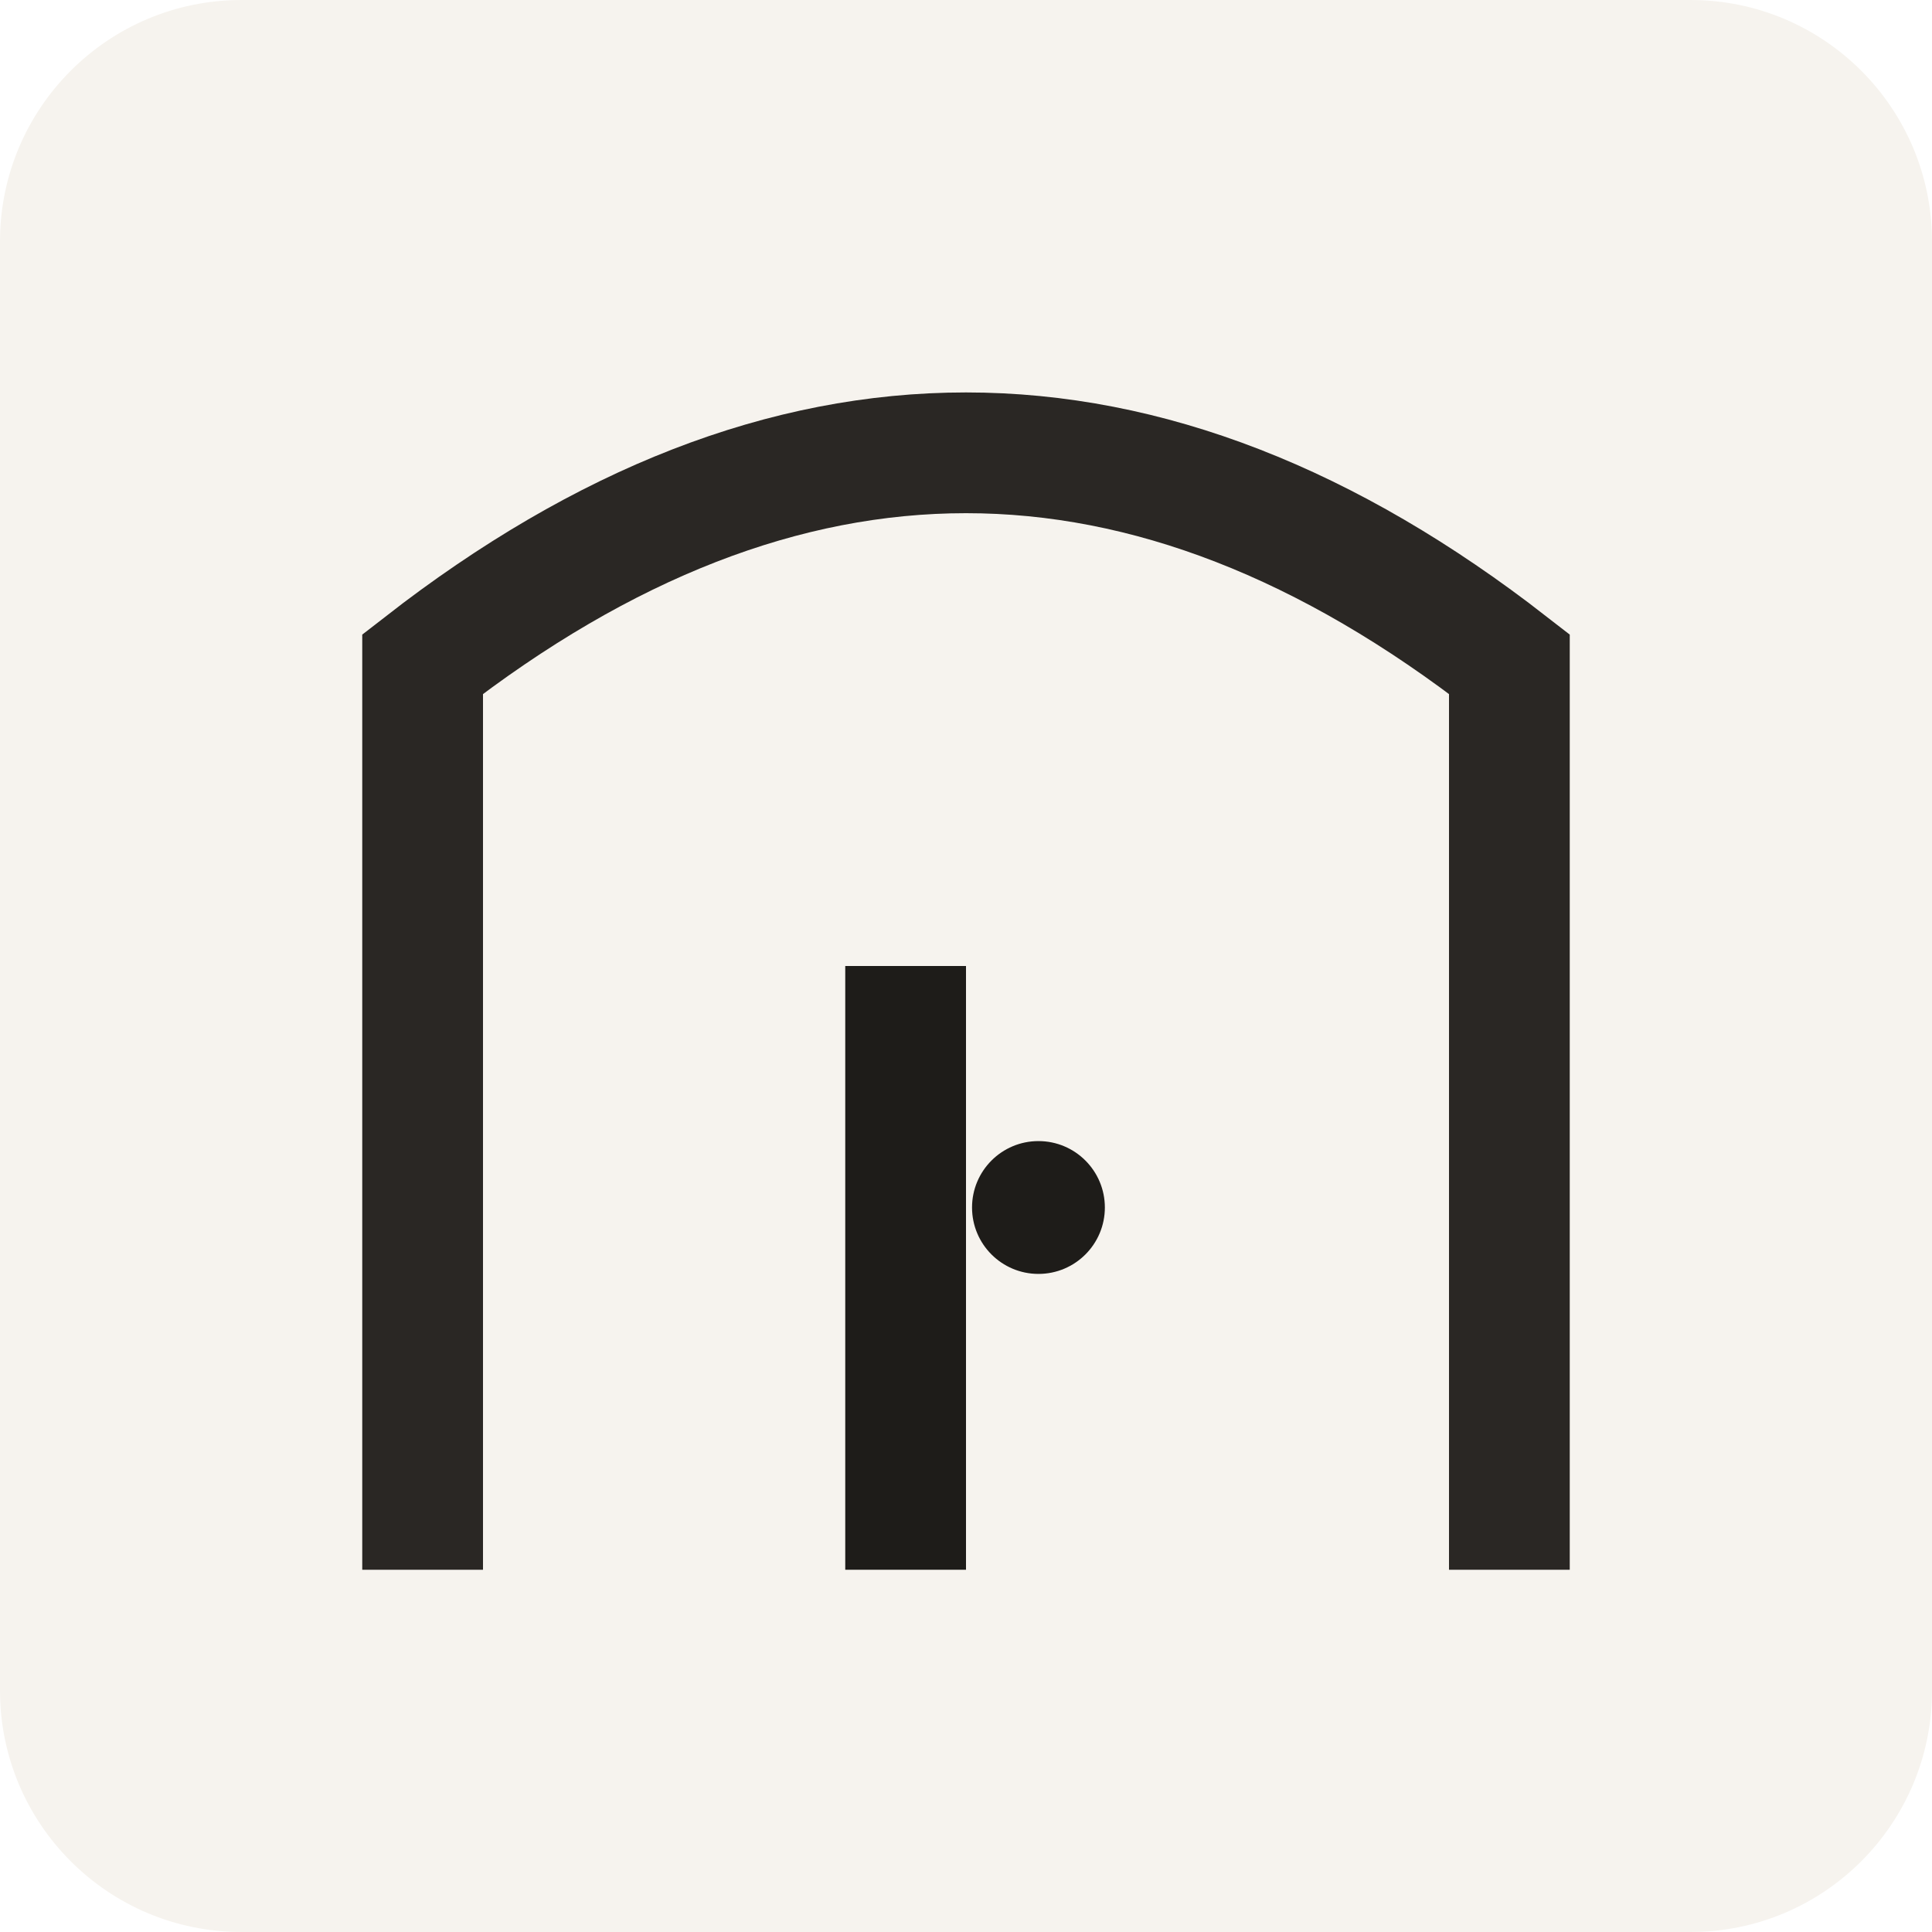
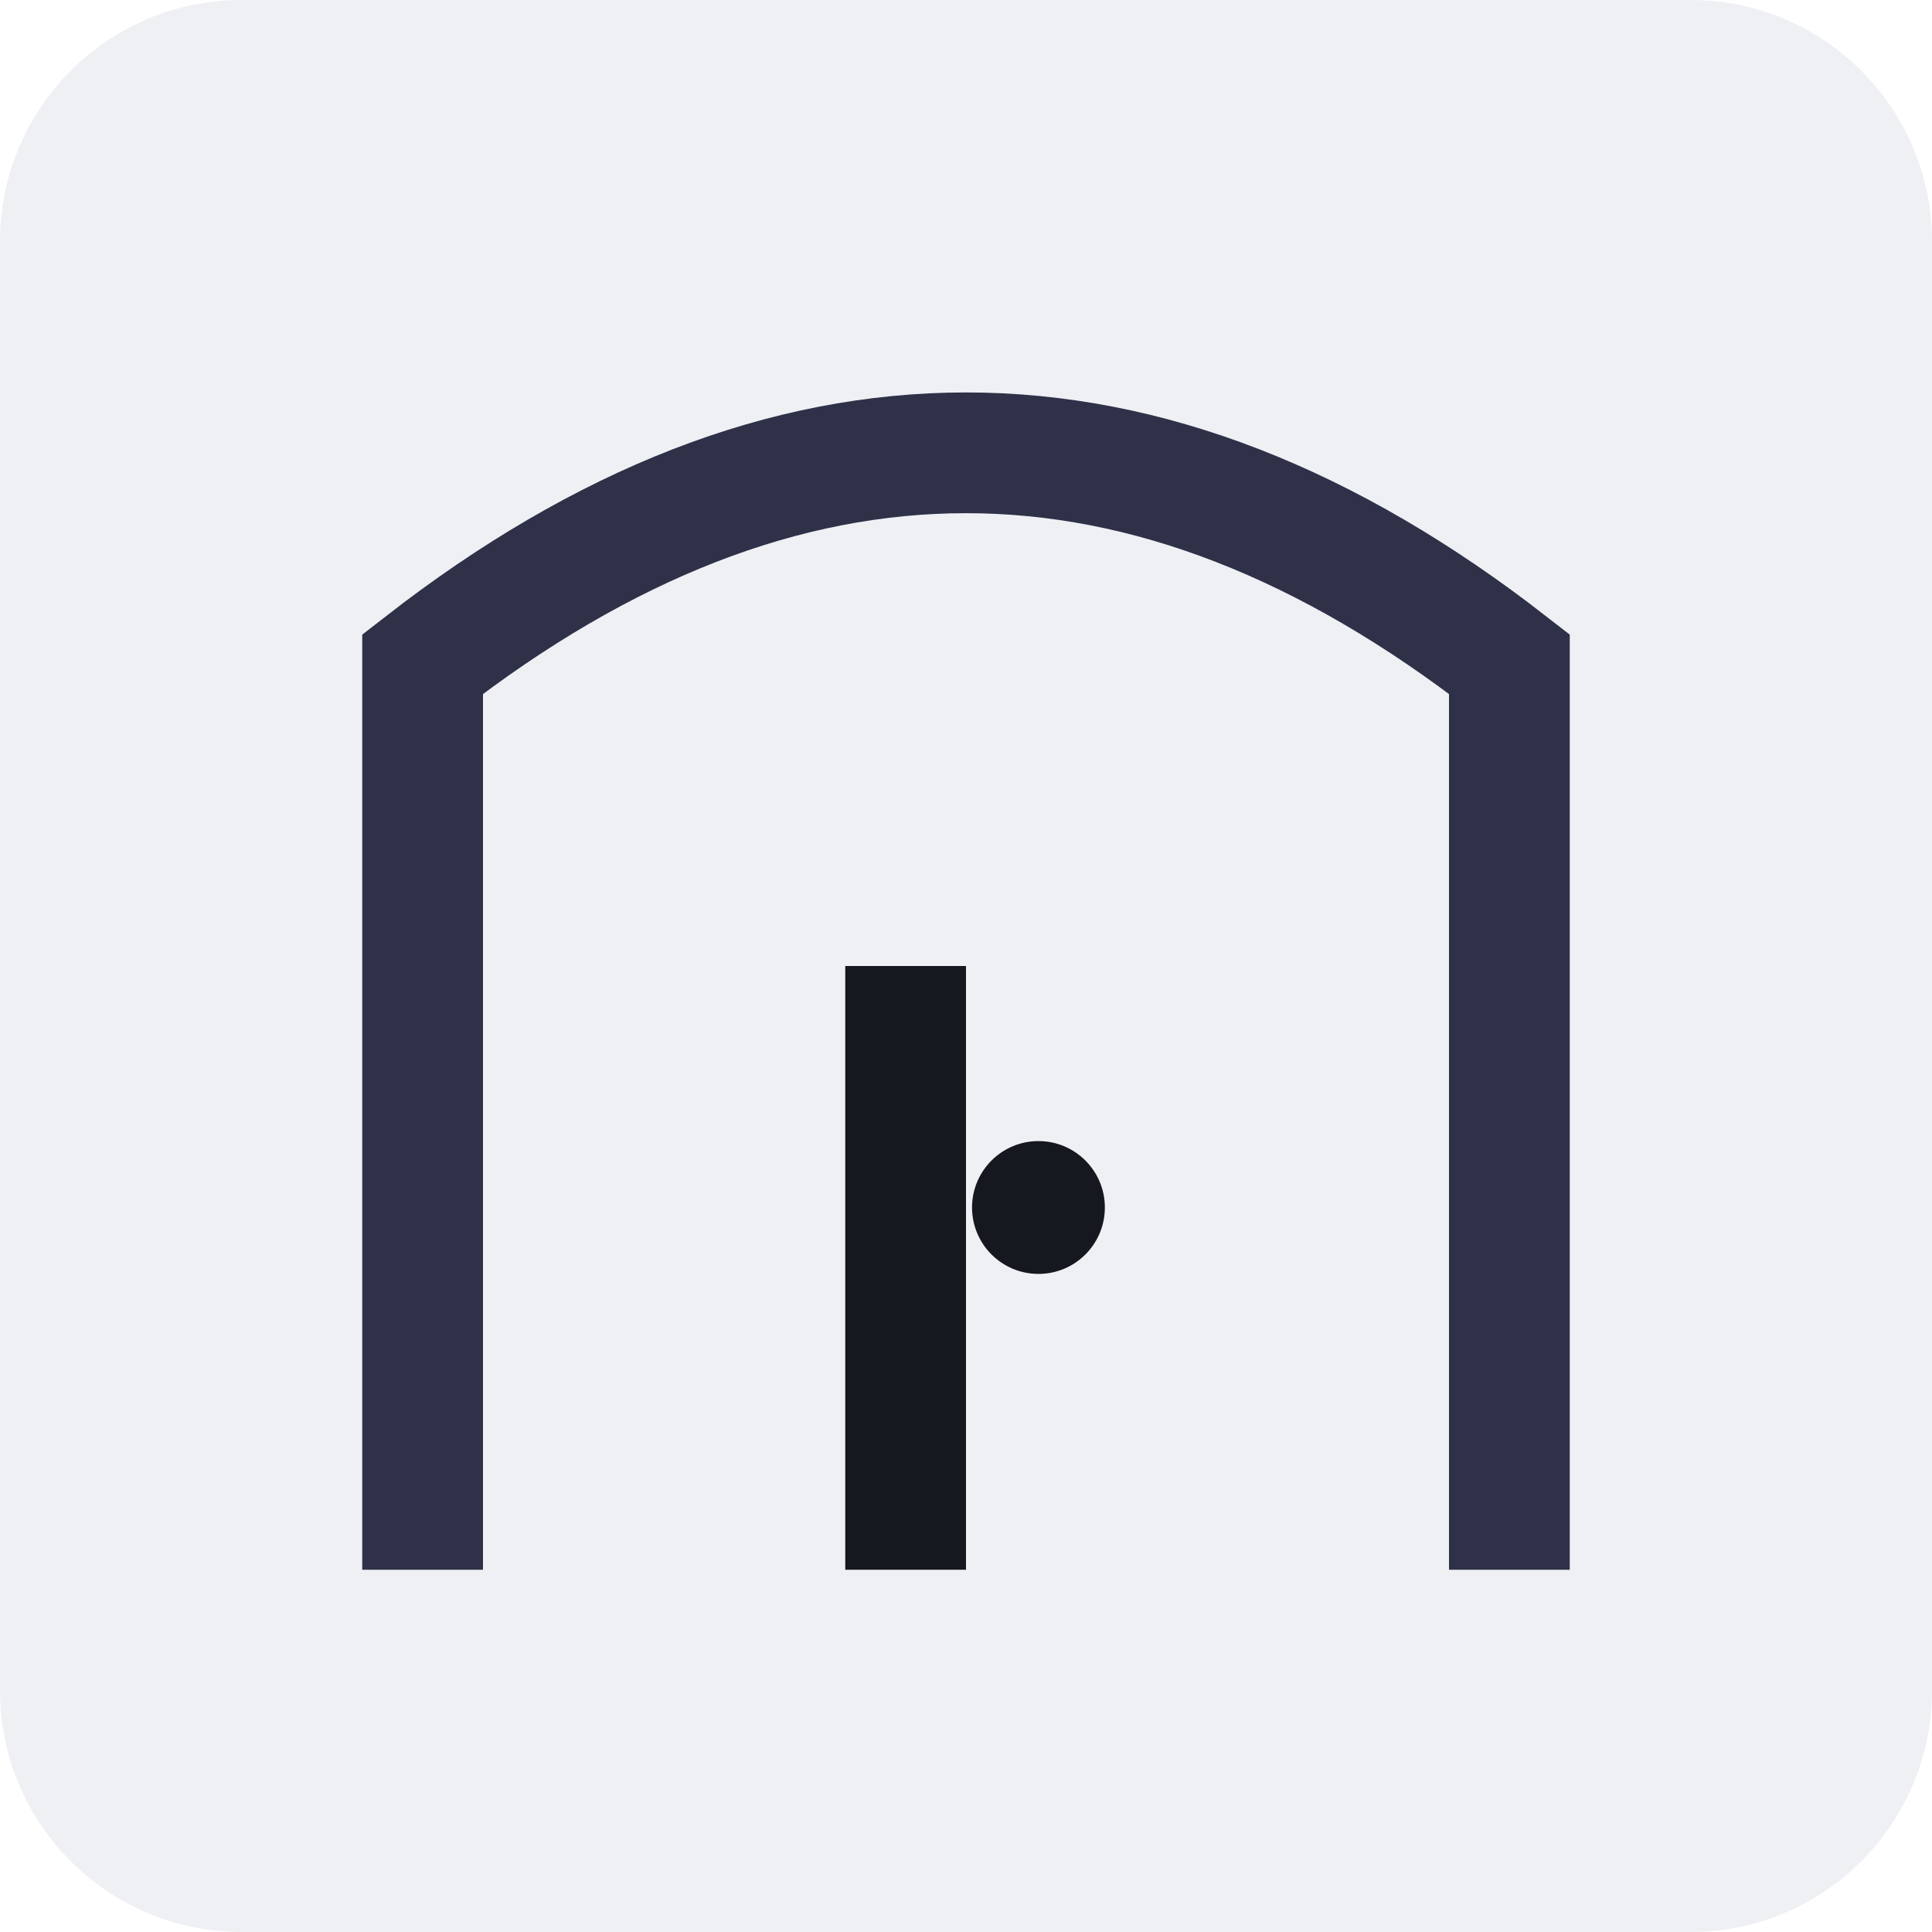
<svg xmlns="http://www.w3.org/2000/svg" viewBox="0 0 32 32">
-   <rect width="32" height="32" rx="4" fill="#f6f3ee" />
-   <path d="M7 26 V11 Q16 4 25 11 V26" fill="none" stroke="#2a2724" stroke-width="2" />
-   <path d="M15 26 V16" stroke="#1e1c19" stroke-width="2" />
-   <circle cx="17.2" cy="20" r="1.1" fill="#1e1c19" />
+   <rect width="32" height="32" rx="4" fill="#eef0f4" />
+   <path d="M7 26 V11 Q16 4 25 11 V26" fill="none" stroke="#2e3148" stroke-width="2" />
+   <path d="M15 26 V16" stroke="#16181f" stroke-width="2" />
+   <circle cx="17.2" cy="20" r="1.1" fill="#16181f" />
</svg>
